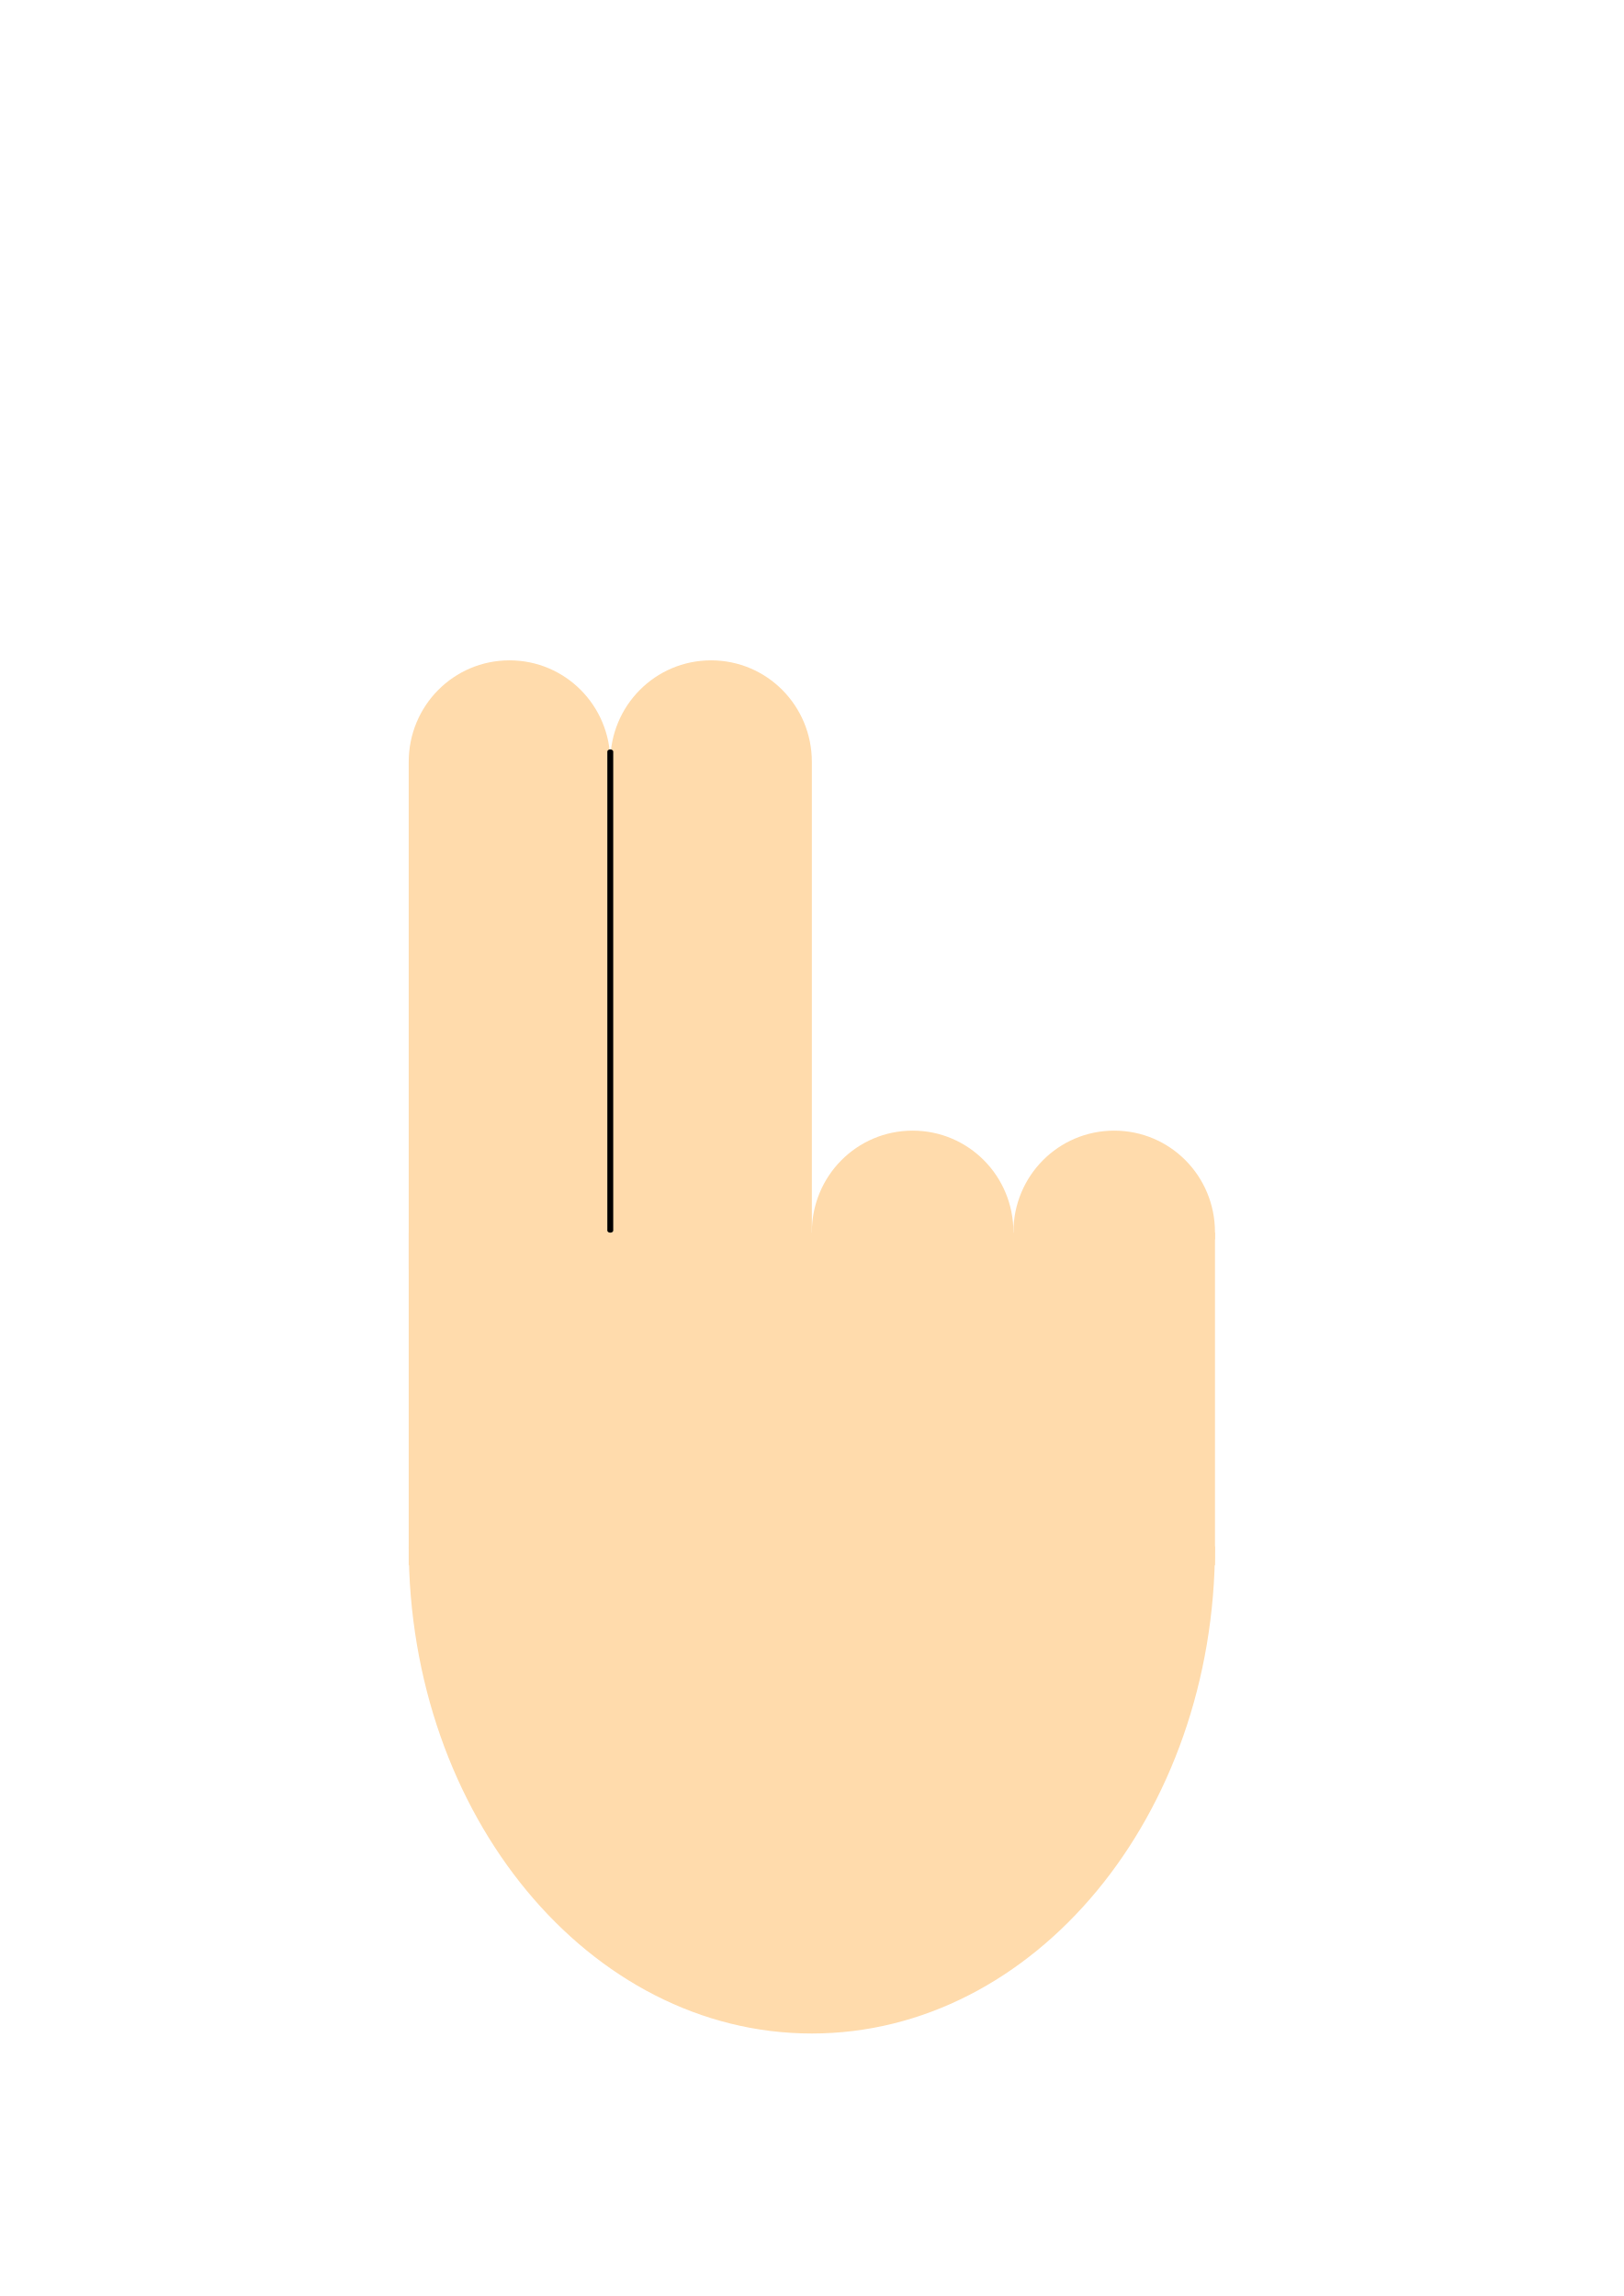
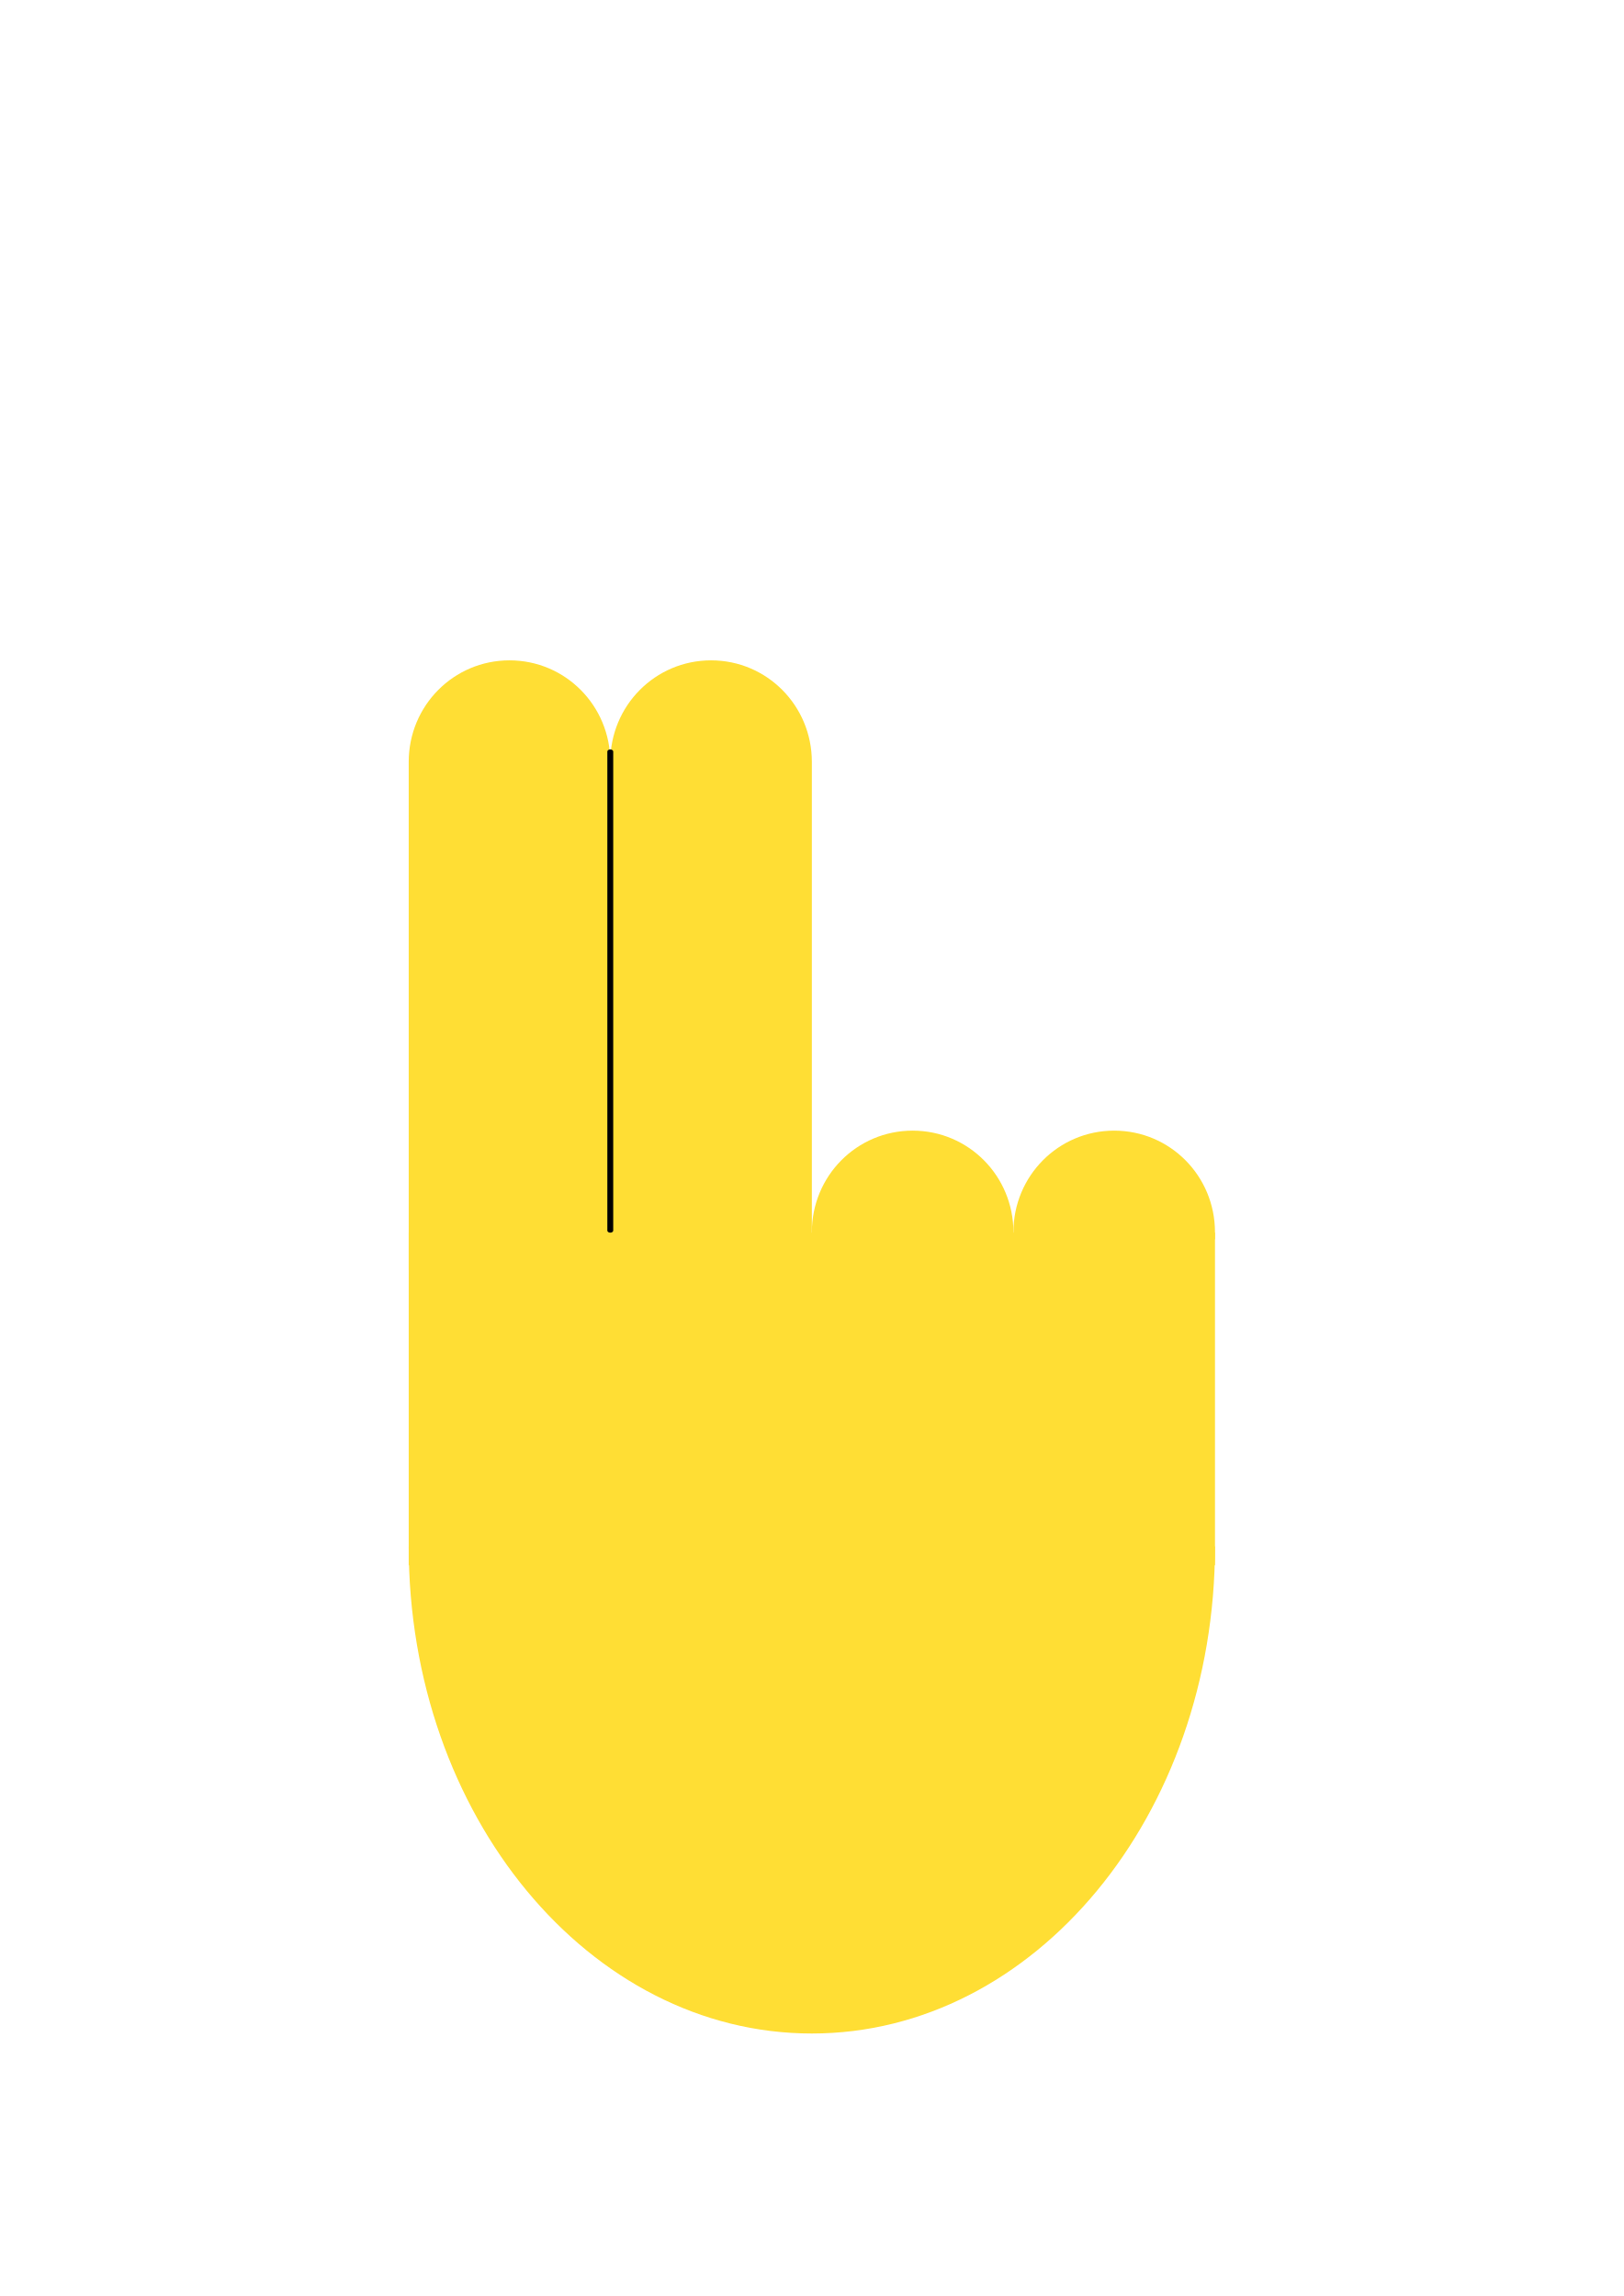
<svg xmlns="http://www.w3.org/2000/svg" width="210mm" height="297mm" viewBox="0 0 210 297" version="1.1" id="svg1">
  <defs id="defs1">
    </defs>
  <g id="layer1">
-     <path id="rect1" style="fill:#ffdbac;stroke-width:0.242;fill-opacity:1" d="m 65.896,85.42 c -7.221,0 -13.035,5.86 -13.035,13.139 v 65.692 c 0.298,-0.02 0.595,-0.045 0.898,-0.045 H 78.931 V 98.559 c 0,-7.279 -5.814,-13.139 -13.035,-13.139 z" />
-     <path id="rect1-8" style="fill:#ffdbac;stroke-width:0.242;fill-opacity:1" d="m 91.965,85.42 c -7.221,0 -13.035,5.86 -13.035,13.139 V 164.206 H 105 V 98.559 c 0,-7.279 -5.813,-13.139 -13.034,-13.139 z" />
-     <path id="rect1-5" style="fill:#ffdbac;stroke-width:0.242;fill-opacity:1" d="m 118.035,146.254 c -7.221,0 -13.035,5.86 -13.035,13.139 v 0.924 h 26.07 v -0.924 c 0,-7.279 -5.814,-13.139 -13.035,-13.139 z" />
-     <path id="rect1-8-5" style="fill:#ffdbac;stroke-width:0.242;fill-opacity:1" d="m 144.104,146.254 c -7.221,0 -13.035,5.86 -13.035,13.139 v 0.924 h 26.069 v -0.924 c 0,-7.279 -5.813,-13.139 -13.034,-13.139 z" />
-     <path id="path1" style="fill:#ffdbac;stroke-width:0.381;fill-opacity:1" d="m 52.861,200.026 a 52.139,63.019 0 0 0 52.139,63.019 52.139,63.019 0 0 0 52.139,-63.019 z" />
-     <path style="fill:#ffdbac;stroke-width:0.265;fill-opacity:1" id="rect2" width="104.278" height="26.166" x="52.861" y="176.305" ry="0" rx="0" d="M 52.861,176.305 H 157.139 v 26.166 H 52.861 Z" transform="matrix(1,0,0,1.644071,0,-130.4056)" />
+     <path id="rect1" style="fill:#ffde34;stroke-width:0.242;fill-opacity:1" d="m 65.896,85.42 c -7.221,0 -13.035,5.86 -13.035,13.139 v 65.692 c 0.298,-0.02 0.595,-0.045 0.898,-0.045 H 78.931 V 98.559 c 0,-7.279 -5.814,-13.139 -13.035,-13.139 z" />
+     <path id="rect1-8" style="fill:#ffde34;stroke-width:0.242;fill-opacity:1" d="m 91.965,85.42 c -7.221,0 -13.035,5.86 -13.035,13.139 V 164.206 H 105 V 98.559 c 0,-7.279 -5.813,-13.139 -13.034,-13.139 z" />
+     <path id="rect1-5" style="fill:#ffde34;stroke-width:0.242;fill-opacity:1" d="m 118.035,146.254 c -7.221,0 -13.035,5.86 -13.035,13.139 v 0.924 h 26.07 v -0.924 c 0,-7.279 -5.814,-13.139 -13.035,-13.139 z" />
+     <path id="rect1-8-5" style="fill:#ffde34;stroke-width:0.242;fill-opacity:1" d="m 144.104,146.254 c -7.221,0 -13.035,5.86 -13.035,13.139 v 0.924 h 26.069 v -0.924 c 0,-7.279 -5.813,-13.139 -13.034,-13.139 z" />
+     <path id="path1" style="fill:#ffde34;stroke-width:0.381;fill-opacity:1" d="m 52.861,200.026 a 52.139,63.019 0 0 0 52.139,63.019 52.139,63.019 0 0 0 52.139,-63.019 z" />
+     <path style="fill:#ffde34;fill-opacity:1;stroke-width:0.265" id="rect2" width="104.278" height="26.166" x="52.861" y="176.305" ry="0" rx="0" d="M 52.861,176.305 H 157.139 v 26.166 H 52.861 Z" transform="matrix(1,0,0,1.644071,0,-130.4056)" />
    <path id="rect1-1" style="fill:#000000;stroke-width:0.242" d="m -227.447,80.667 c -7.221,0 -13.035,5.86 -13.035,13.139 v 65.692 c 0.298,-0.02 0.595,-0.045 0.898,-0.045 h 25.172 V 93.806 c 0,-7.279 -5.814,-13.139 -13.035,-13.139 z" />
    <path id="rect1-8-8" style="fill:#000000;stroke-width:0.242" d="m -201.378,80.667 c -7.221,0 -13.035,5.86 -13.035,13.139 v 65.647 h 26.069 V 93.806 c 0,-7.279 -5.813,-13.139 -13.034,-13.139 z" />
    <path id="rect1-5-9" style="fill:#000000;stroke-width:0.242" d="m -175.308,145.39 c -7.221,0 -13.035,5.86 -13.035,13.139 v 0.924 h 26.07 v -0.924 c 0,-7.279 -5.814,-13.139 -13.035,-13.139 z" />
    <path id="rect1-8-5-2" style="fill:#000000;stroke-width:0.242" d="m -149.239,145.39 c -7.221,0 -13.035,5.86 -13.035,13.139 v 0.924 h 26.069 v -0.924 c 0,-7.279 -5.813,-13.139 -13.034,-13.139 z" />
    <path id="path1-7" style="fill:#000000;stroke-width:0.381" d="m -240.482,202.471 a 52.139,63.019 0 0 0 52.139,63.019 52.139,63.019 0 0 0 52.139,-63.019 z" />
    <path style="fill:#000000;stroke-width:0.265" id="rect2-9" width="104.278" height="26.166" x="52.861" y="176.305" ry="0" rx="0" d="M 52.861,176.305 H 157.139 v 26.166 H 52.861 Z" transform="matrix(1,0,0,1.644071,-293.343,-130.4056)" />
    <path style="fill:#000000;fill-opacity:1;stroke-width:0.158" id="rect3" width="0.764" height="87.083" x="9.014" y="88.306" ry="0.381" d="m 9.395,88.306 h 9.255e-4 c 0.211,0 0.381,0.17 0.381,0.381 V 175.007 c 0,0.211 -0.17,0.381 -0.381,0.381 H 9.395 c -0.211,0 -0.381,-0.17 -0.381,-0.381 V 88.687 c 0,-0.211 0.17,-0.381 0.381,-0.381 z" transform="matrix(1,0,0,0.7177588,69.53475,33.56588)" />
  </g>
</svg>
